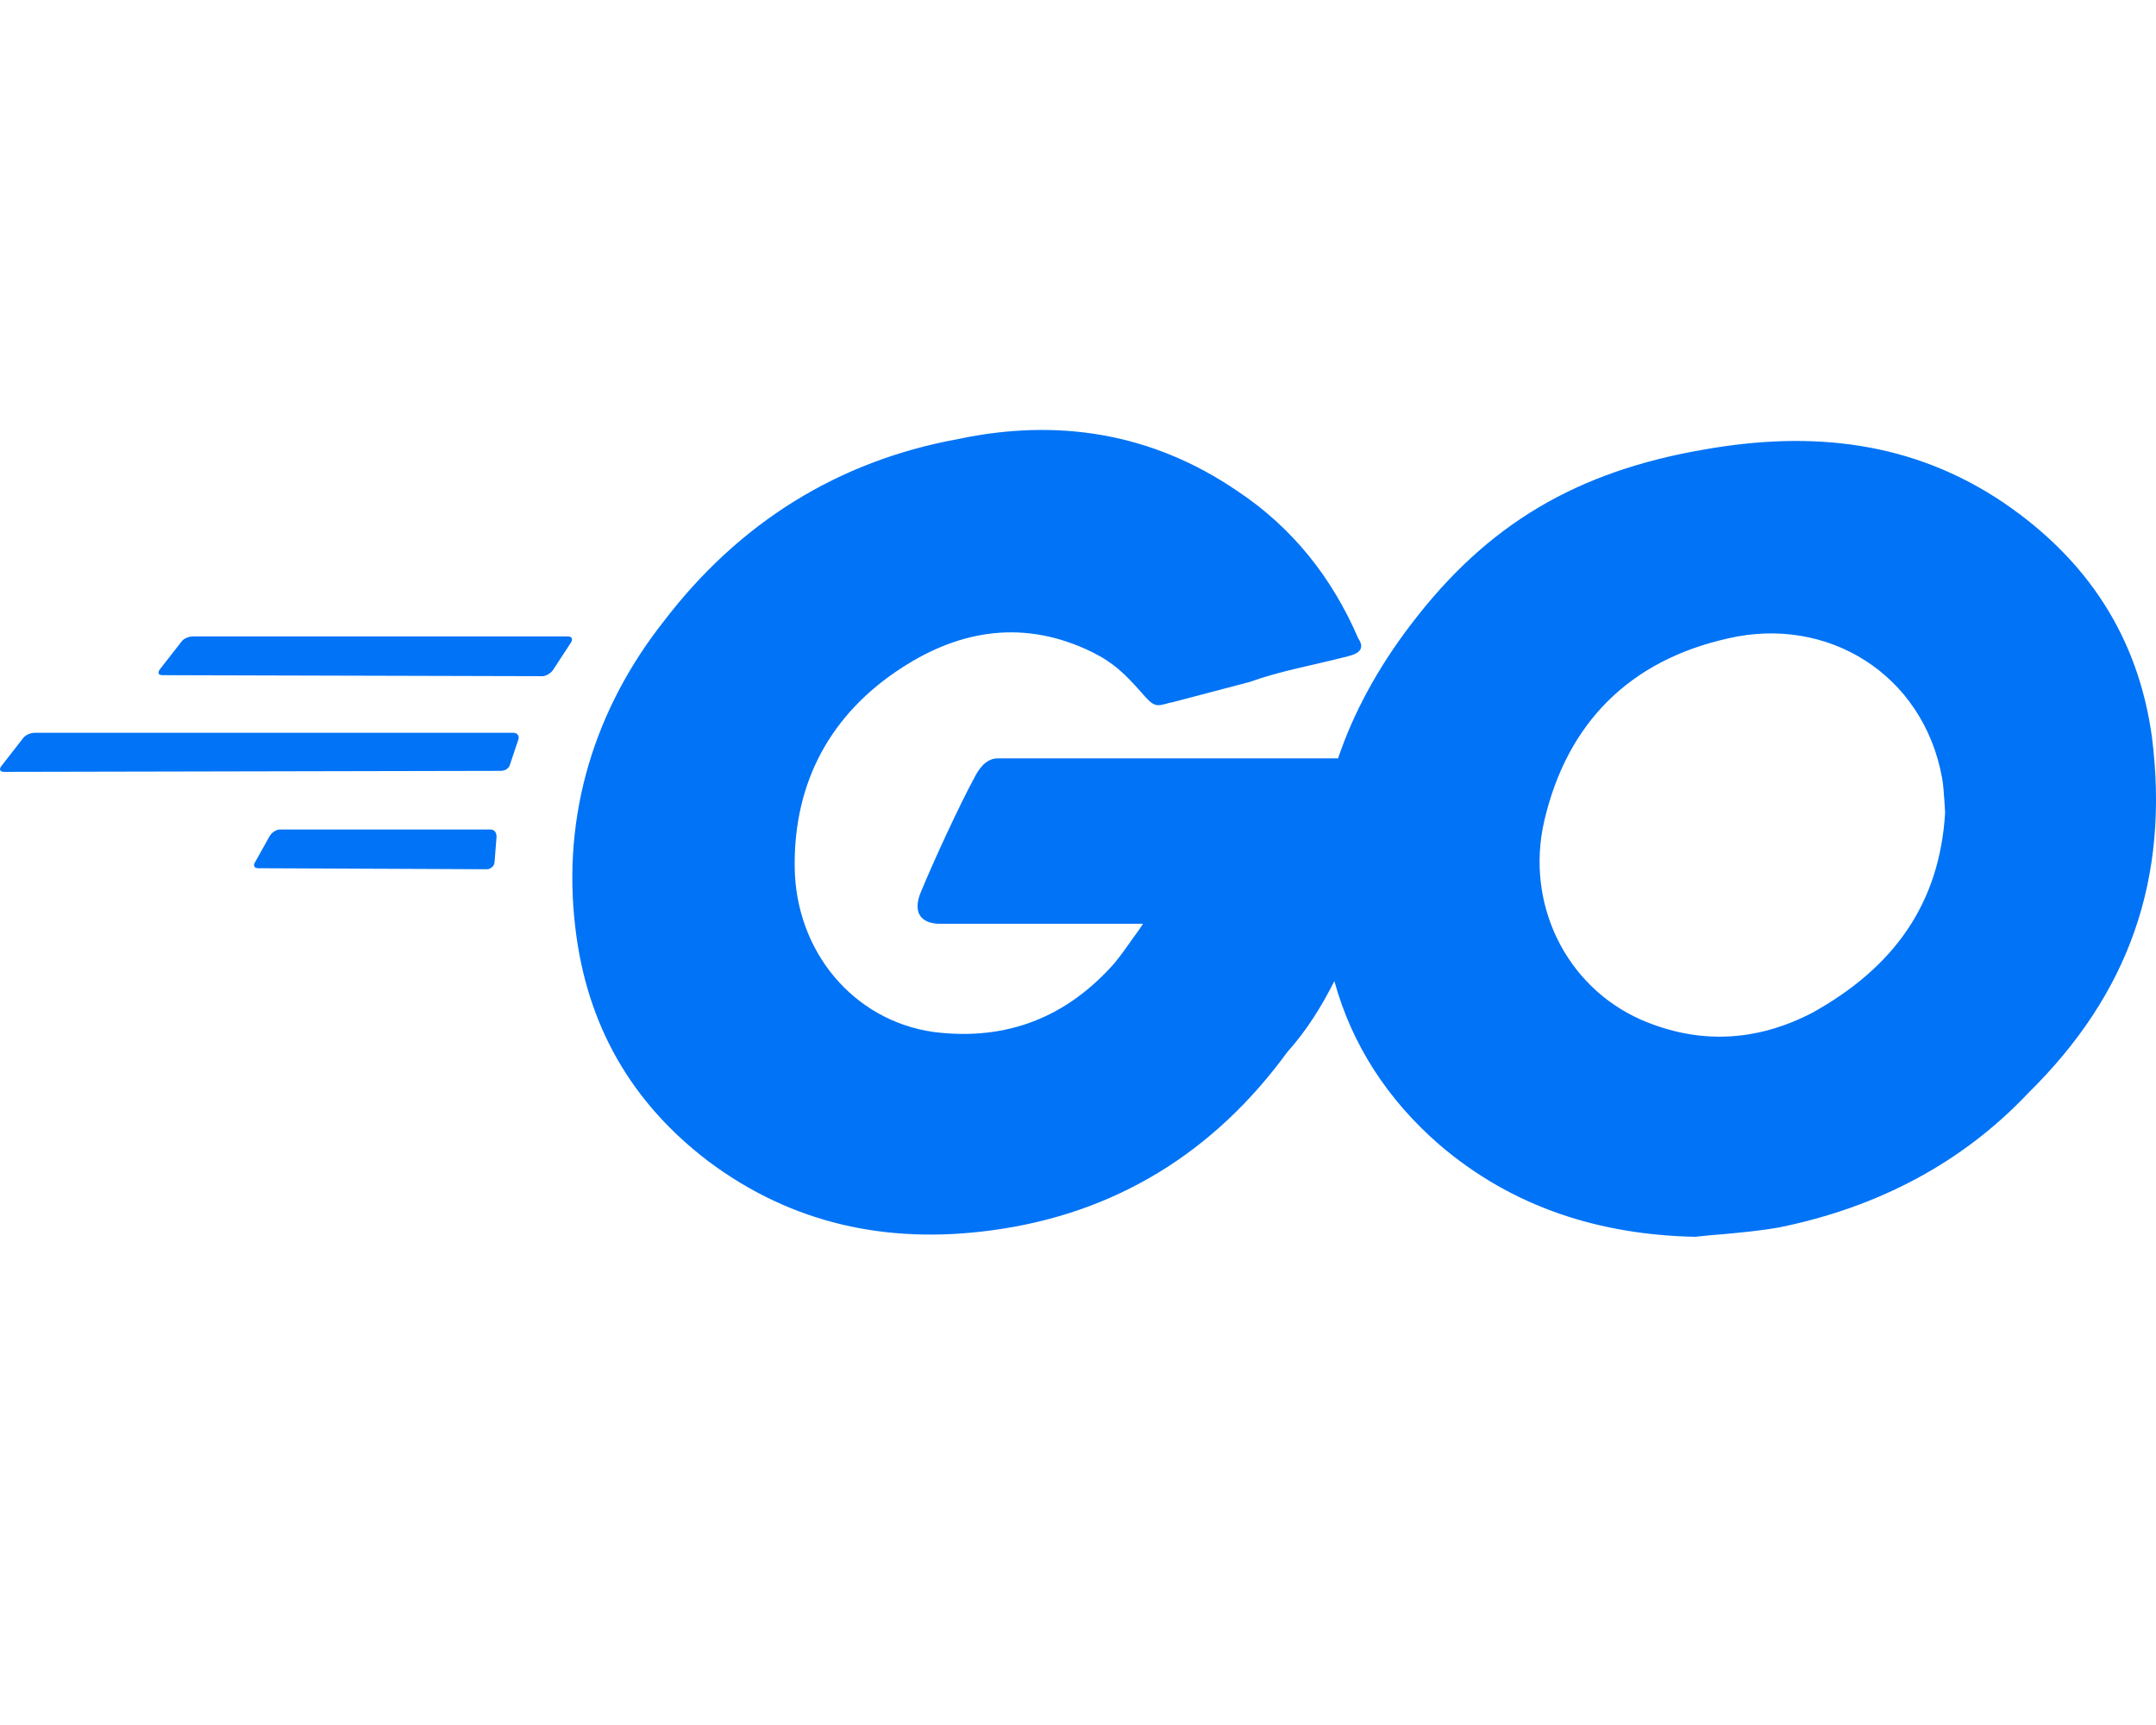
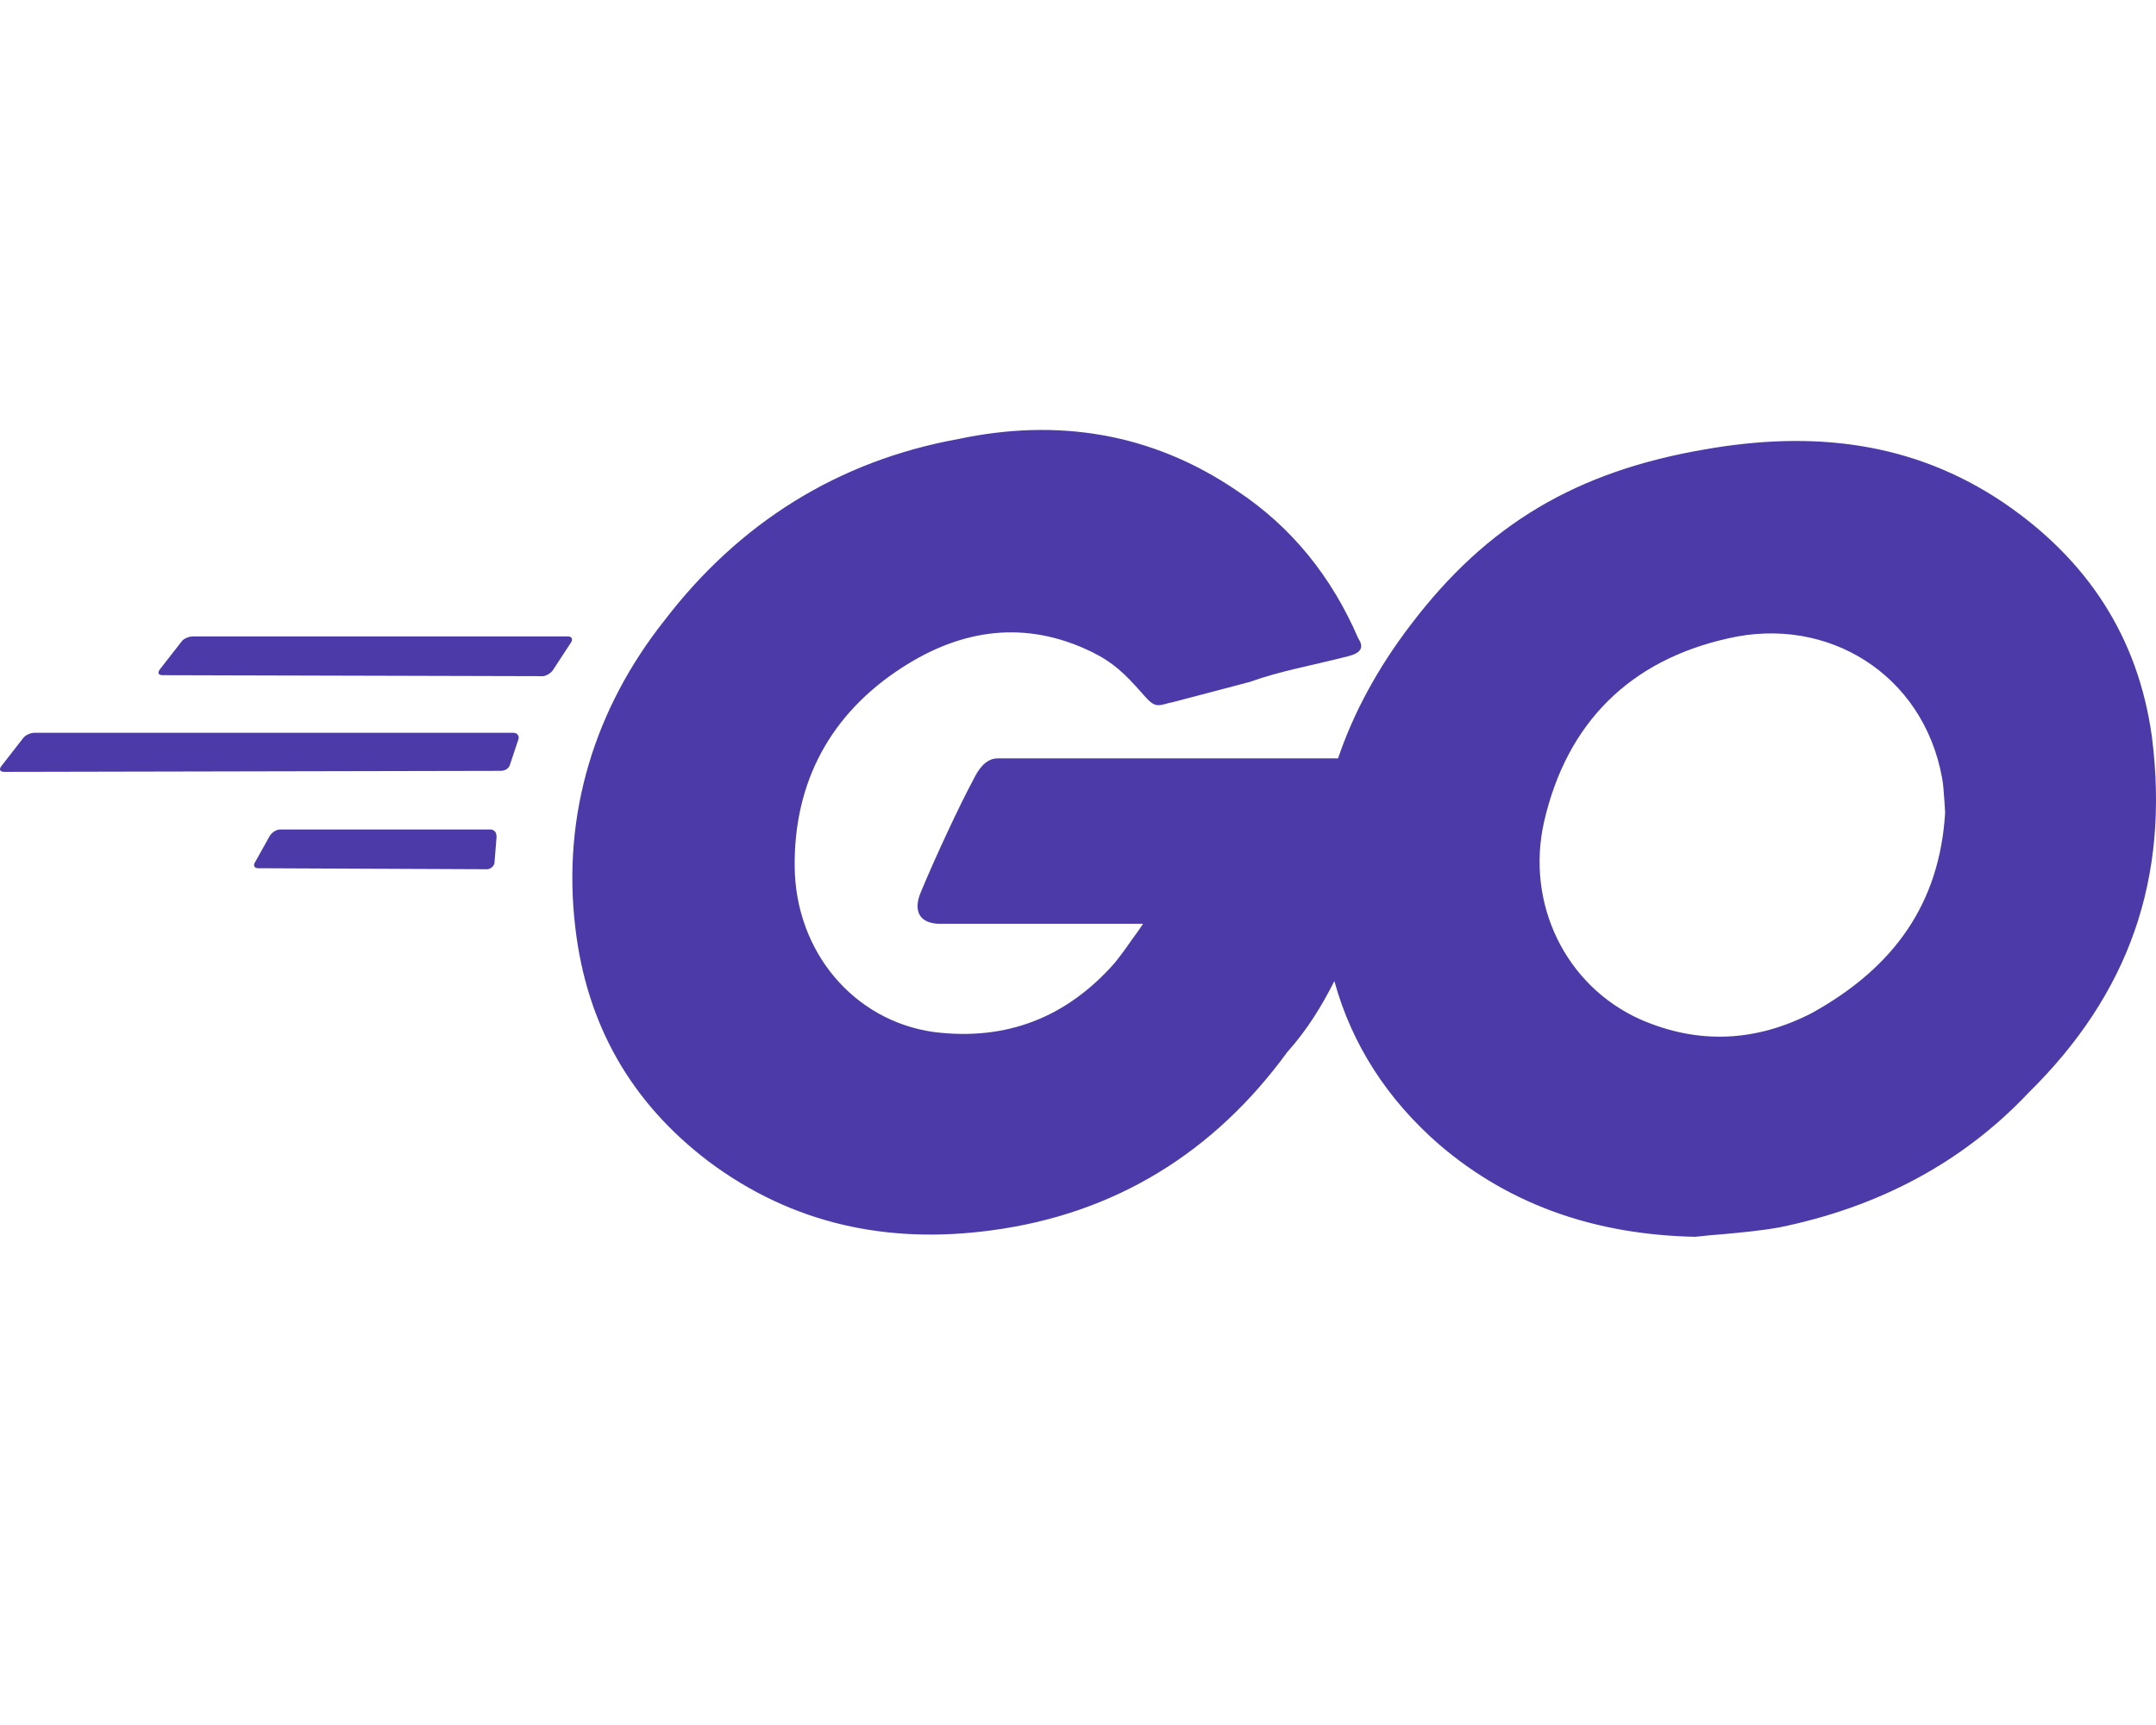
<svg xmlns="http://www.w3.org/2000/svg" viewBox="0 0 640 512">
-   <path d="M400.1 194.8C389.2 197.6 380.2 199.1 371 202.4C363.7 204.3 356.3 206.3 347.8 208.5L347.2 208.6C343 209.8 342.6 209.9 338.7 205.4C334 200.1 330.6 196.7 324.1 193.5C304.4 183.9 285.4 186.7 267.7 198.2C246.5 211.9 235.6 232.2 235.9 257.4C236.2 282.4 253.3 302.9 277.1 306.3C299.1 309.1 316.9 301.7 330.9 285.8C333 283.2 334.9 280.5 337 277.5V277.5L337 277.5C337.8 276.5 338.5 275.4 339.3 274.2H279.2C272.7 274.2 271.1 270.2 273.3 264.9C277.3 255.2 284.8 239 289.2 230.9C290.1 229.1 292.3 225.1 296.1 225.1H397.2C401.7 211.7 409 198.2 418.8 185.4C441.5 155.5 468.1 139.9 506 133.4C537.8 127.8 567.7 130.9 594.9 149.3C619.5 166.1 634.7 188.9 638.8 218.8C644.1 260.9 631.9 295.1 602.1 324.4C582.4 345.3 557.2 358.4 528.2 364.3C522.6 365.3 517.1 365.8 511.7 366.3C508.8 366.5 506 366.8 503.2 367.1C474.9 366.5 449 358.4 427.2 339.7C411.9 326.4 401.3 310.1 396.1 291.2C392.4 298.5 388.1 305.6 382.1 312.3C360.5 341.9 331.2 360.3 294.2 365.2C263.6 369.3 235.3 363.4 210.3 344.7C187.3 327.2 174.2 304.2 170.8 275.5C166.7 241.5 176.7 210.1 197.2 184.2C219.4 155.2 248.7 136.8 284.5 130.3C313.8 124.1 341.8 128.4 367.1 145.6C383.6 156.5 395.4 171.4 403.2 189.5C405.1 192.3 403.8 193.9 400.1 194.8zM48.3 200.4C47.05 200.4 46.74 199.8 47.36 198.8L53.91 190.4C54.53 189.5 56.09 188.9 57.34 188.9H168.6C169.8 188.9 170.1 189.8 169.5 190.7L164.2 198.8C163.6 199.8 162 200.7 161.1 200.7L48.3 200.4zM1.246 229.1C0 229.1-.312 228.4 .312 227.5L6.855 219.1C7.479 218.2 9.037 217.5 10.28 217.5H152.4C153.6 217.5 154.2 218.5 153.9 219.4L151.4 226.9C151.1 228.1 149.9 228.8 148.6 228.8L1.246 229.1zM75.72 255.9C75.1 256.8 75.41 257.7 76.65 257.7L144.6 258C145.5 258 146.8 257.1 146.8 255.9L147.4 248.4C147.4 247.1 146.8 246.2 145.5 246.2H83.2C81.95 246.2 80.71 247.1 80.08 248.1L75.72 255.9zM577.2 237.9C577 235.3 576.9 233.1 576.5 230.9C570.9 200.1 542.5 182.6 512.9 189.5C483.9 196 465.2 214.4 458.4 243.7C452.8 268 464.6 292.6 487 302.6C504.2 310.1 521.3 309.2 537.8 300.7C562.4 287.1 575.8 268 577.4 241.2C577.3 240 577.3 238.9 577.2 237.9z" fill=" #0073f6" />
+   <path d="M400.1 194.8C389.2 197.6 380.2 199.1 371 202.4C363.7 204.3 356.3 206.3 347.8 208.5L347.2 208.6C343 209.8 342.6 209.9 338.7 205.4C334 200.1 330.6 196.7 324.1 193.5C304.4 183.9 285.4 186.7 267.7 198.2C246.5 211.9 235.6 232.2 235.9 257.4C236.2 282.4 253.3 302.9 277.1 306.3C299.1 309.1 316.9 301.7 330.9 285.8C333 283.2 334.9 280.5 337 277.5V277.5L337 277.5C337.8 276.5 338.5 275.4 339.3 274.2H279.2C272.7 274.2 271.1 270.2 273.3 264.9C277.3 255.2 284.8 239 289.2 230.9C290.1 229.1 292.3 225.1 296.1 225.1H397.2C401.7 211.7 409 198.2 418.8 185.4C441.5 155.5 468.1 139.9 506 133.4C537.8 127.8 567.7 130.9 594.9 149.3C619.5 166.1 634.7 188.9 638.8 218.8C644.1 260.9 631.9 295.1 602.1 324.4C582.4 345.3 557.2 358.4 528.2 364.3C522.6 365.3 517.1 365.8 511.7 366.3C508.8 366.5 506 366.8 503.2 367.1C474.9 366.5 449 358.4 427.2 339.7C411.9 326.4 401.3 310.1 396.1 291.2C392.4 298.5 388.1 305.6 382.1 312.3C360.5 341.9 331.2 360.3 294.2 365.2C263.6 369.3 235.3 363.4 210.3 344.7C187.3 327.2 174.2 304.2 170.8 275.5C166.7 241.5 176.7 210.1 197.2 184.2C219.4 155.2 248.7 136.8 284.5 130.3C313.8 124.1 341.8 128.4 367.1 145.6C383.6 156.5 395.4 171.4 403.2 189.5C405.1 192.3 403.8 193.9 400.1 194.8zM48.3 200.4C47.05 200.4 46.74 199.8 47.36 198.8L53.91 190.4C54.53 189.5 56.09 188.9 57.34 188.9H168.6C169.8 188.9 170.1 189.8 169.5 190.7L164.2 198.8C163.6 199.8 162 200.7 161.1 200.7L48.3 200.4zM1.246 229.1C0 229.1-.312 228.4 .312 227.5L6.855 219.1C7.479 218.2 9.037 217.5 10.28 217.5H152.4C153.6 217.5 154.2 218.5 153.9 219.4L151.4 226.9C151.1 228.1 149.9 228.8 148.6 228.8L1.246 229.1zM75.72 255.9C75.1 256.8 75.41 257.7 76.65 257.7L144.6 258C145.5 258 146.8 257.1 146.8 255.9L147.4 248.4C147.4 247.1 146.8 246.2 145.5 246.2H83.2C81.95 246.2 80.71 247.1 80.08 248.1L75.72 255.9zM577.2 237.9C577 235.3 576.9 233.1 576.5 230.9C570.9 200.1 542.5 182.6 512.9 189.5C483.9 196 465.2 214.4 458.4 243.7C452.8 268 464.6 292.6 487 302.6C504.2 310.1 521.3 309.2 537.8 300.7C562.4 287.1 575.8 268 577.4 241.2C577.3 240 577.3 238.9 577.2 237.9z" fill=" #4c3aa9" />
</svg>
